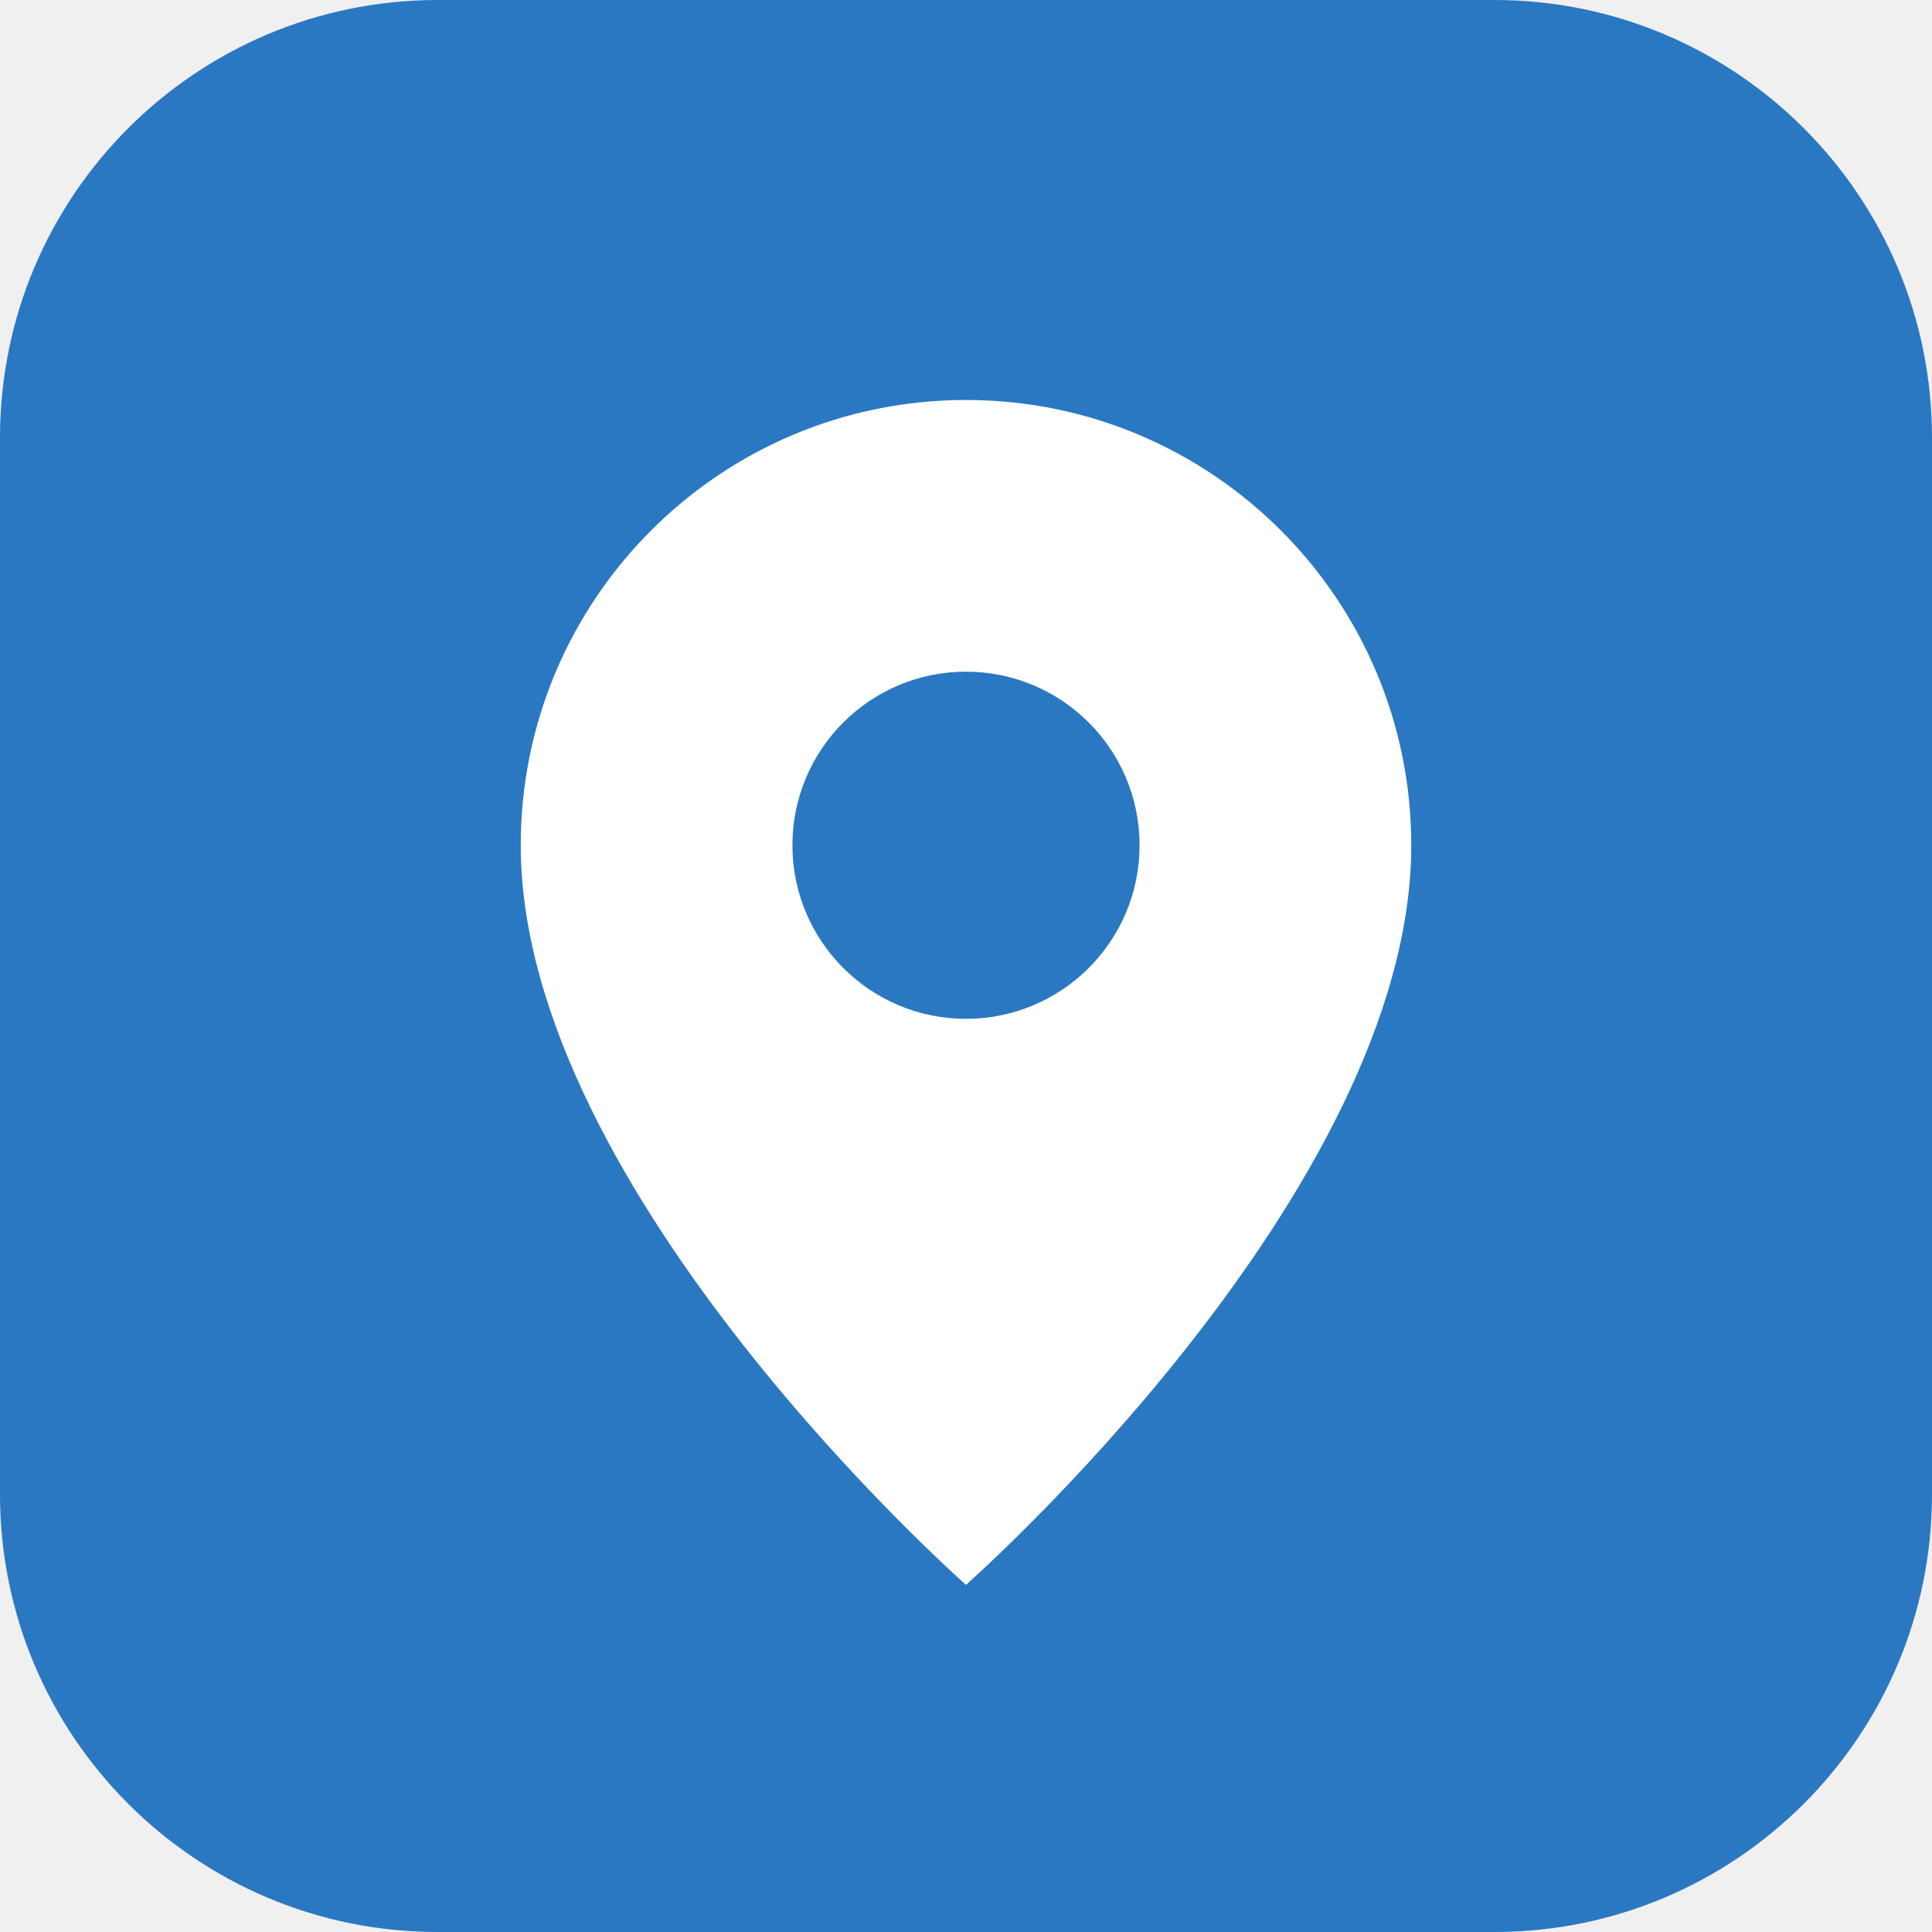
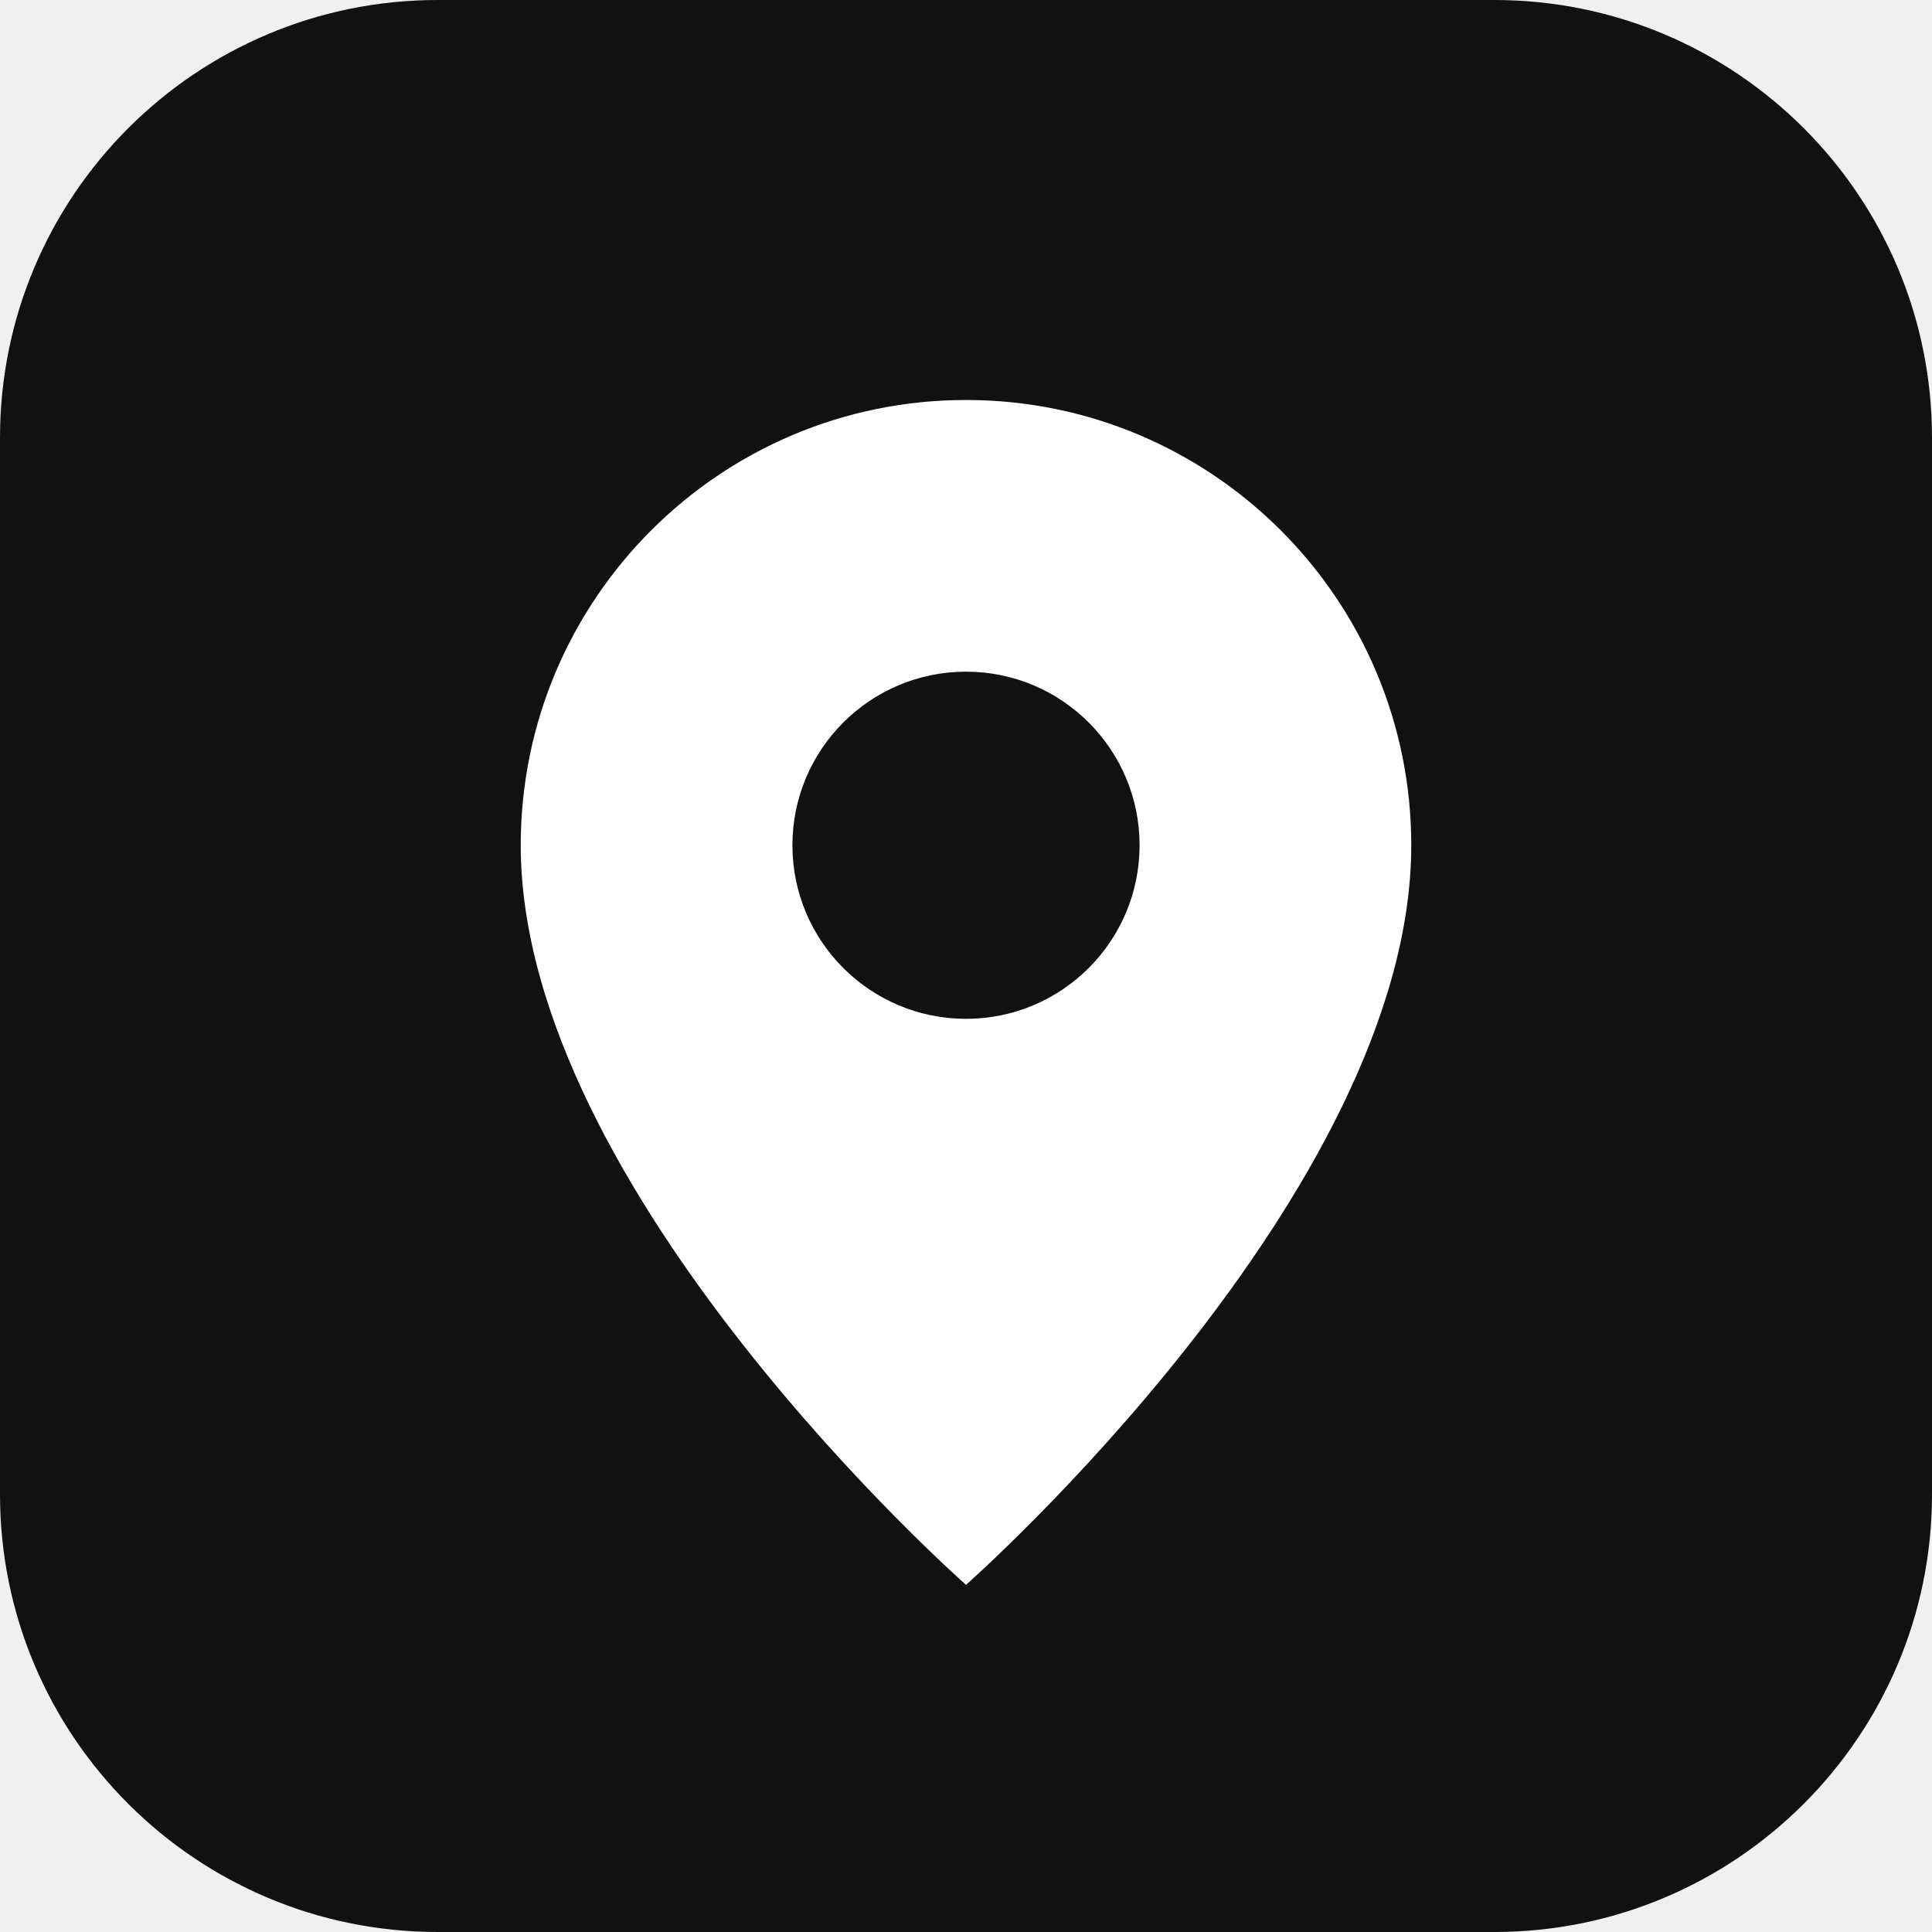
<svg xmlns="http://www.w3.org/2000/svg" viewBox="0 0 512 512">
-   <rect width="512" height="512" rx="116" fill="#2A78C2" />
+   <rect width="512" height="512" rx="116" fill="#111111" />
  <path d="M256 420s118-104 118-196a118 118 0 0 0-236 0c0 92 118 196 118 196zm0-150a46 46 0 1 1 0-92 46 46 0 0 1 0 92z" fill="#fff" fill-rule="evenodd" />
</svg>
